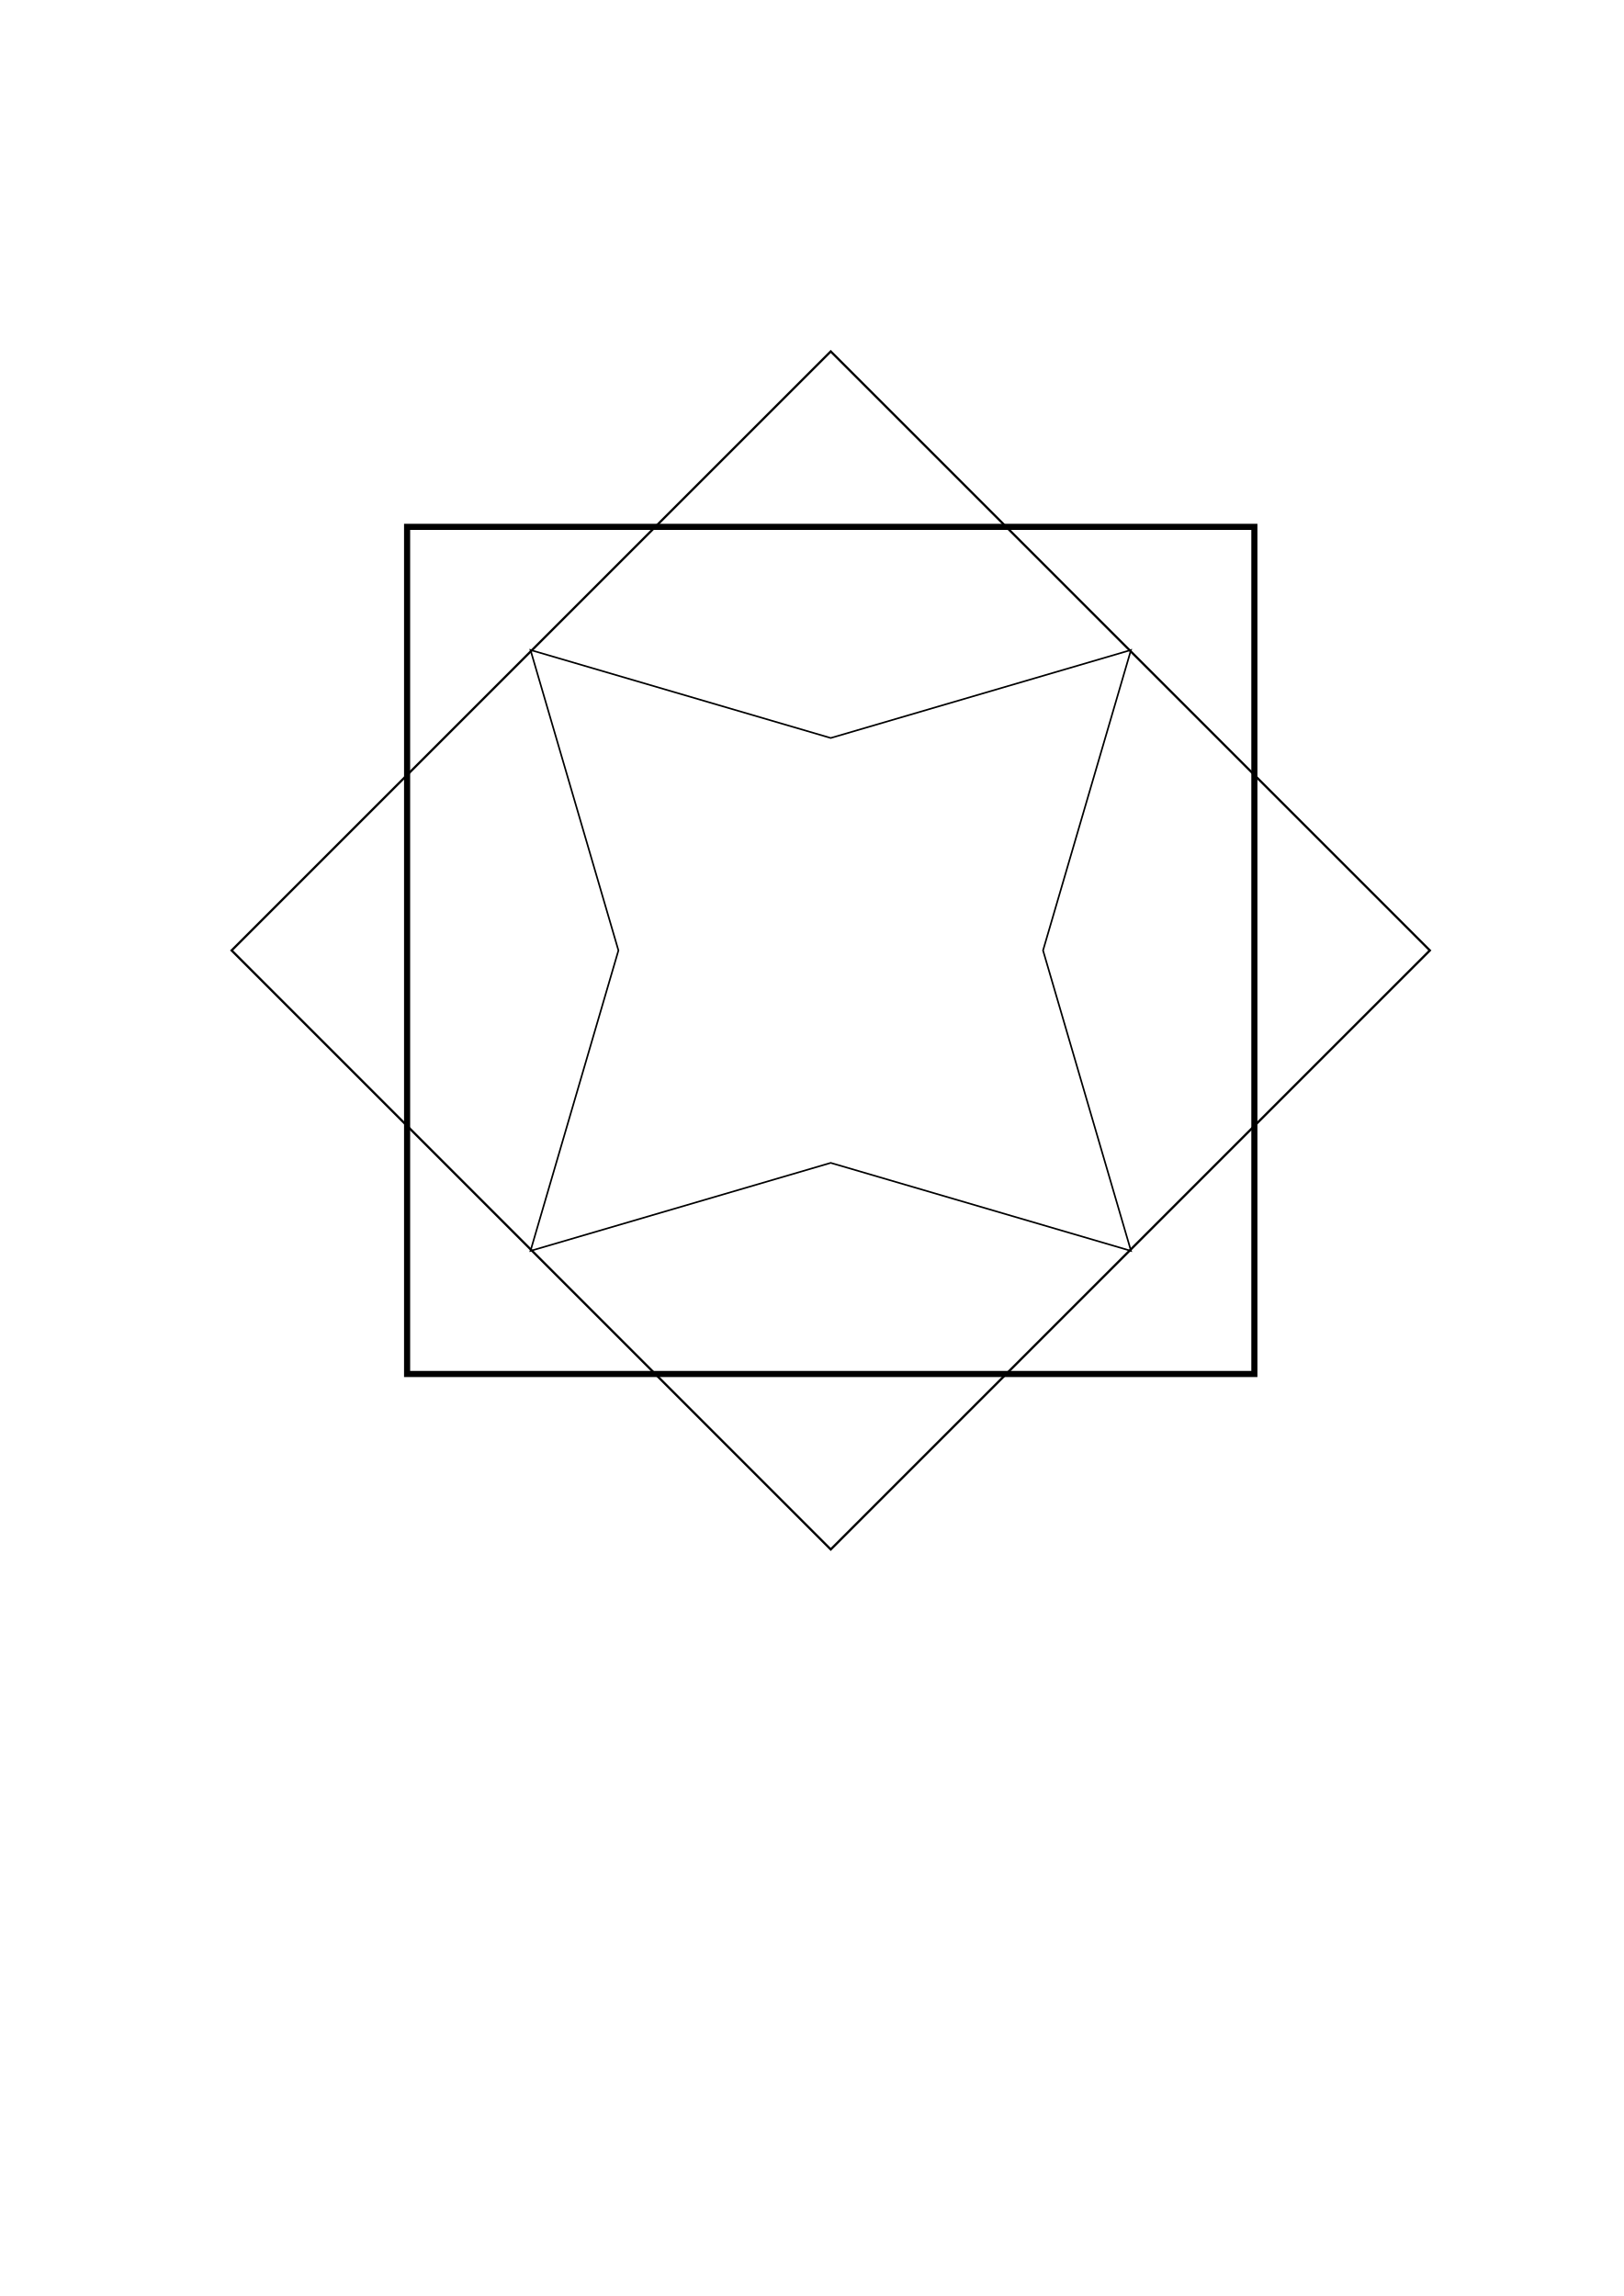
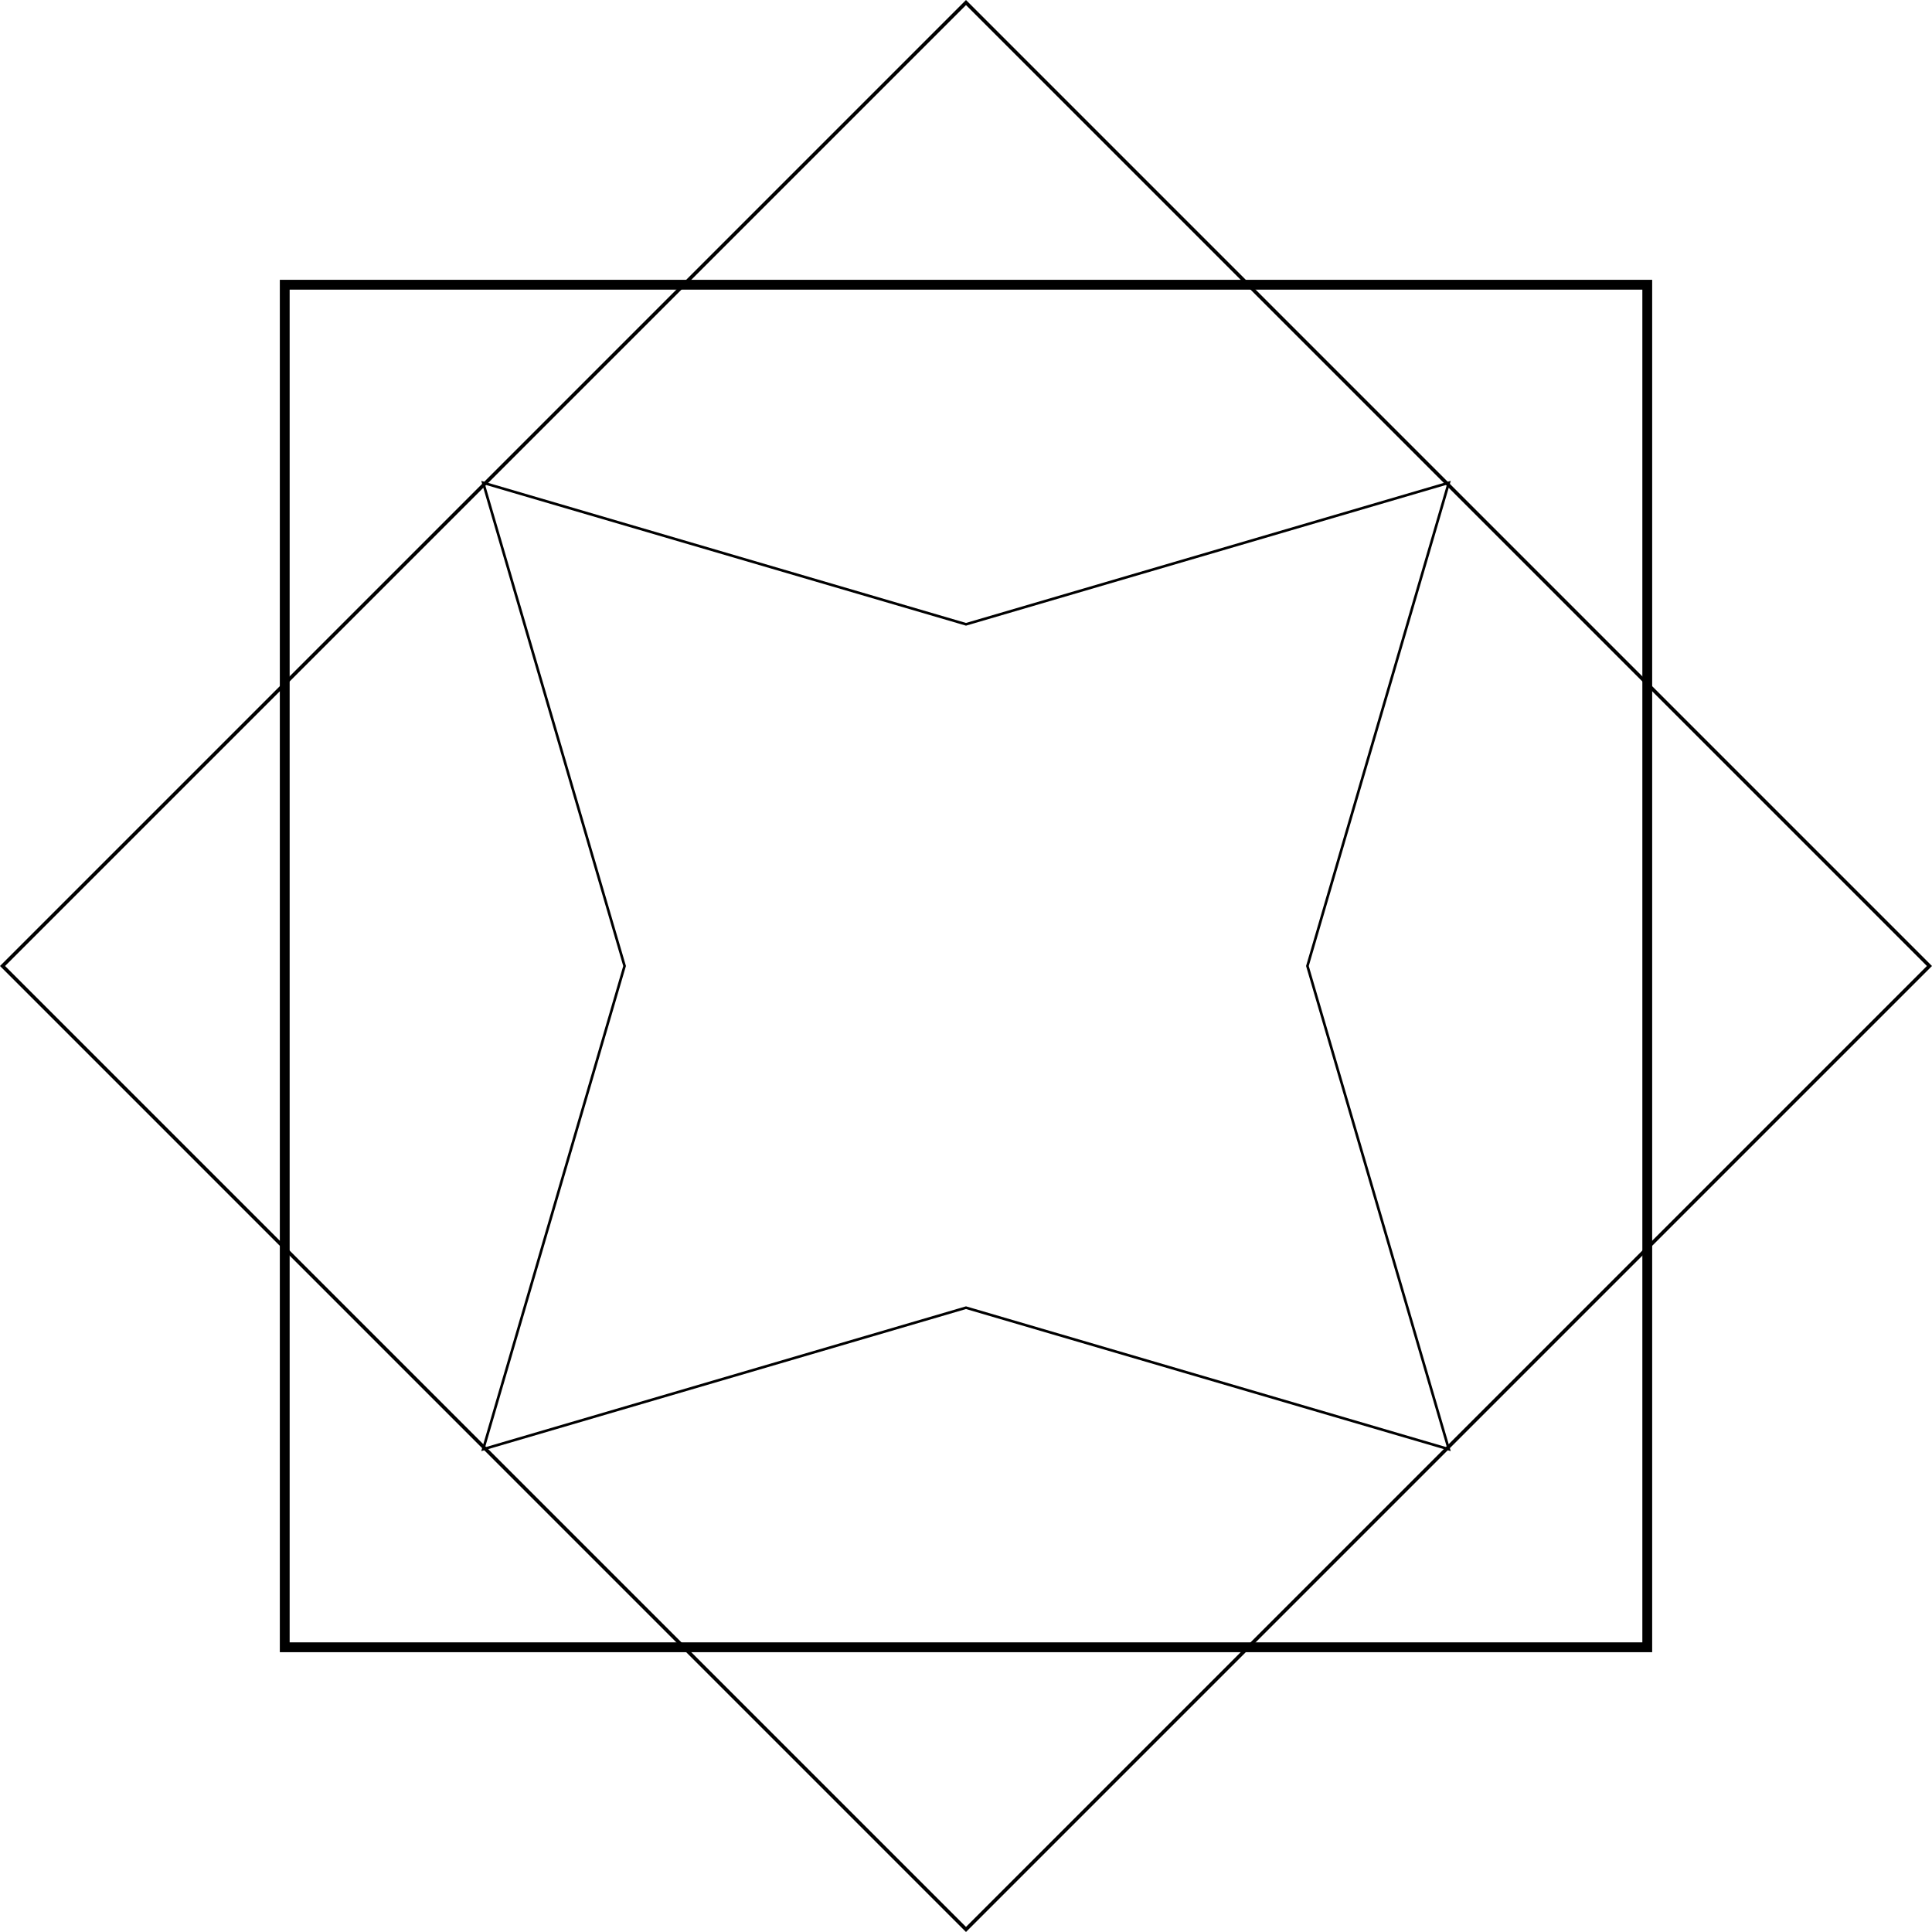
- <svg xmlns="http://www.w3.org/2000/svg" width="210mm" height="297mm" viewBox="0 0 210 297" version="1.1" id="svg858">
+ <svg xmlns="http://www.w3.org/2000/svg" width="155.381mm" height="155.381mm" viewBox="0 0 155.381 155.381" version="1.1" id="svg858">
  <defs id="defs852">
    <pattern id="EMFhbasepattern" patternUnits="userSpaceOnUse" width="6" height="6" x="0" y="0" />
  </defs>
-   <g id="layer1">
+   <g id="layer1" transform="translate(-29.752,-45.25364)">
    <rect style="fill:none;stroke:#000000;stroke-width:0.79;stroke-linecap:round;stroke-miterlimit:4;stroke-dasharray:none" id="rect1436" width="109.581" height="109.581" x="52.652" y="68.154" />
    <rect style="fill:none;stroke:#000000;stroke-width:0.29;stroke-linecap:round;stroke-miterlimit:4;stroke-dasharray:none" id="rect1436-3" width="109.581" height="109.581" x="108.117" y="-43.829" transform="rotate(45)" />
    <path style="fill:none;stroke:#000000;stroke-width:0.29;stroke-linecap:round;stroke-miterlimit:4;stroke-dasharray:none" id="path2021" d="M 163.035,174.794 109.308,159.058 55.581,174.794 71.317,121.067 55.581,67.34 109.308,83.076 163.035,67.34 147.299,121.067 Z" transform="matrix(0.7227577,0,0,0.723346,28.43934,35.37058)" />
  </g>
</svg>
